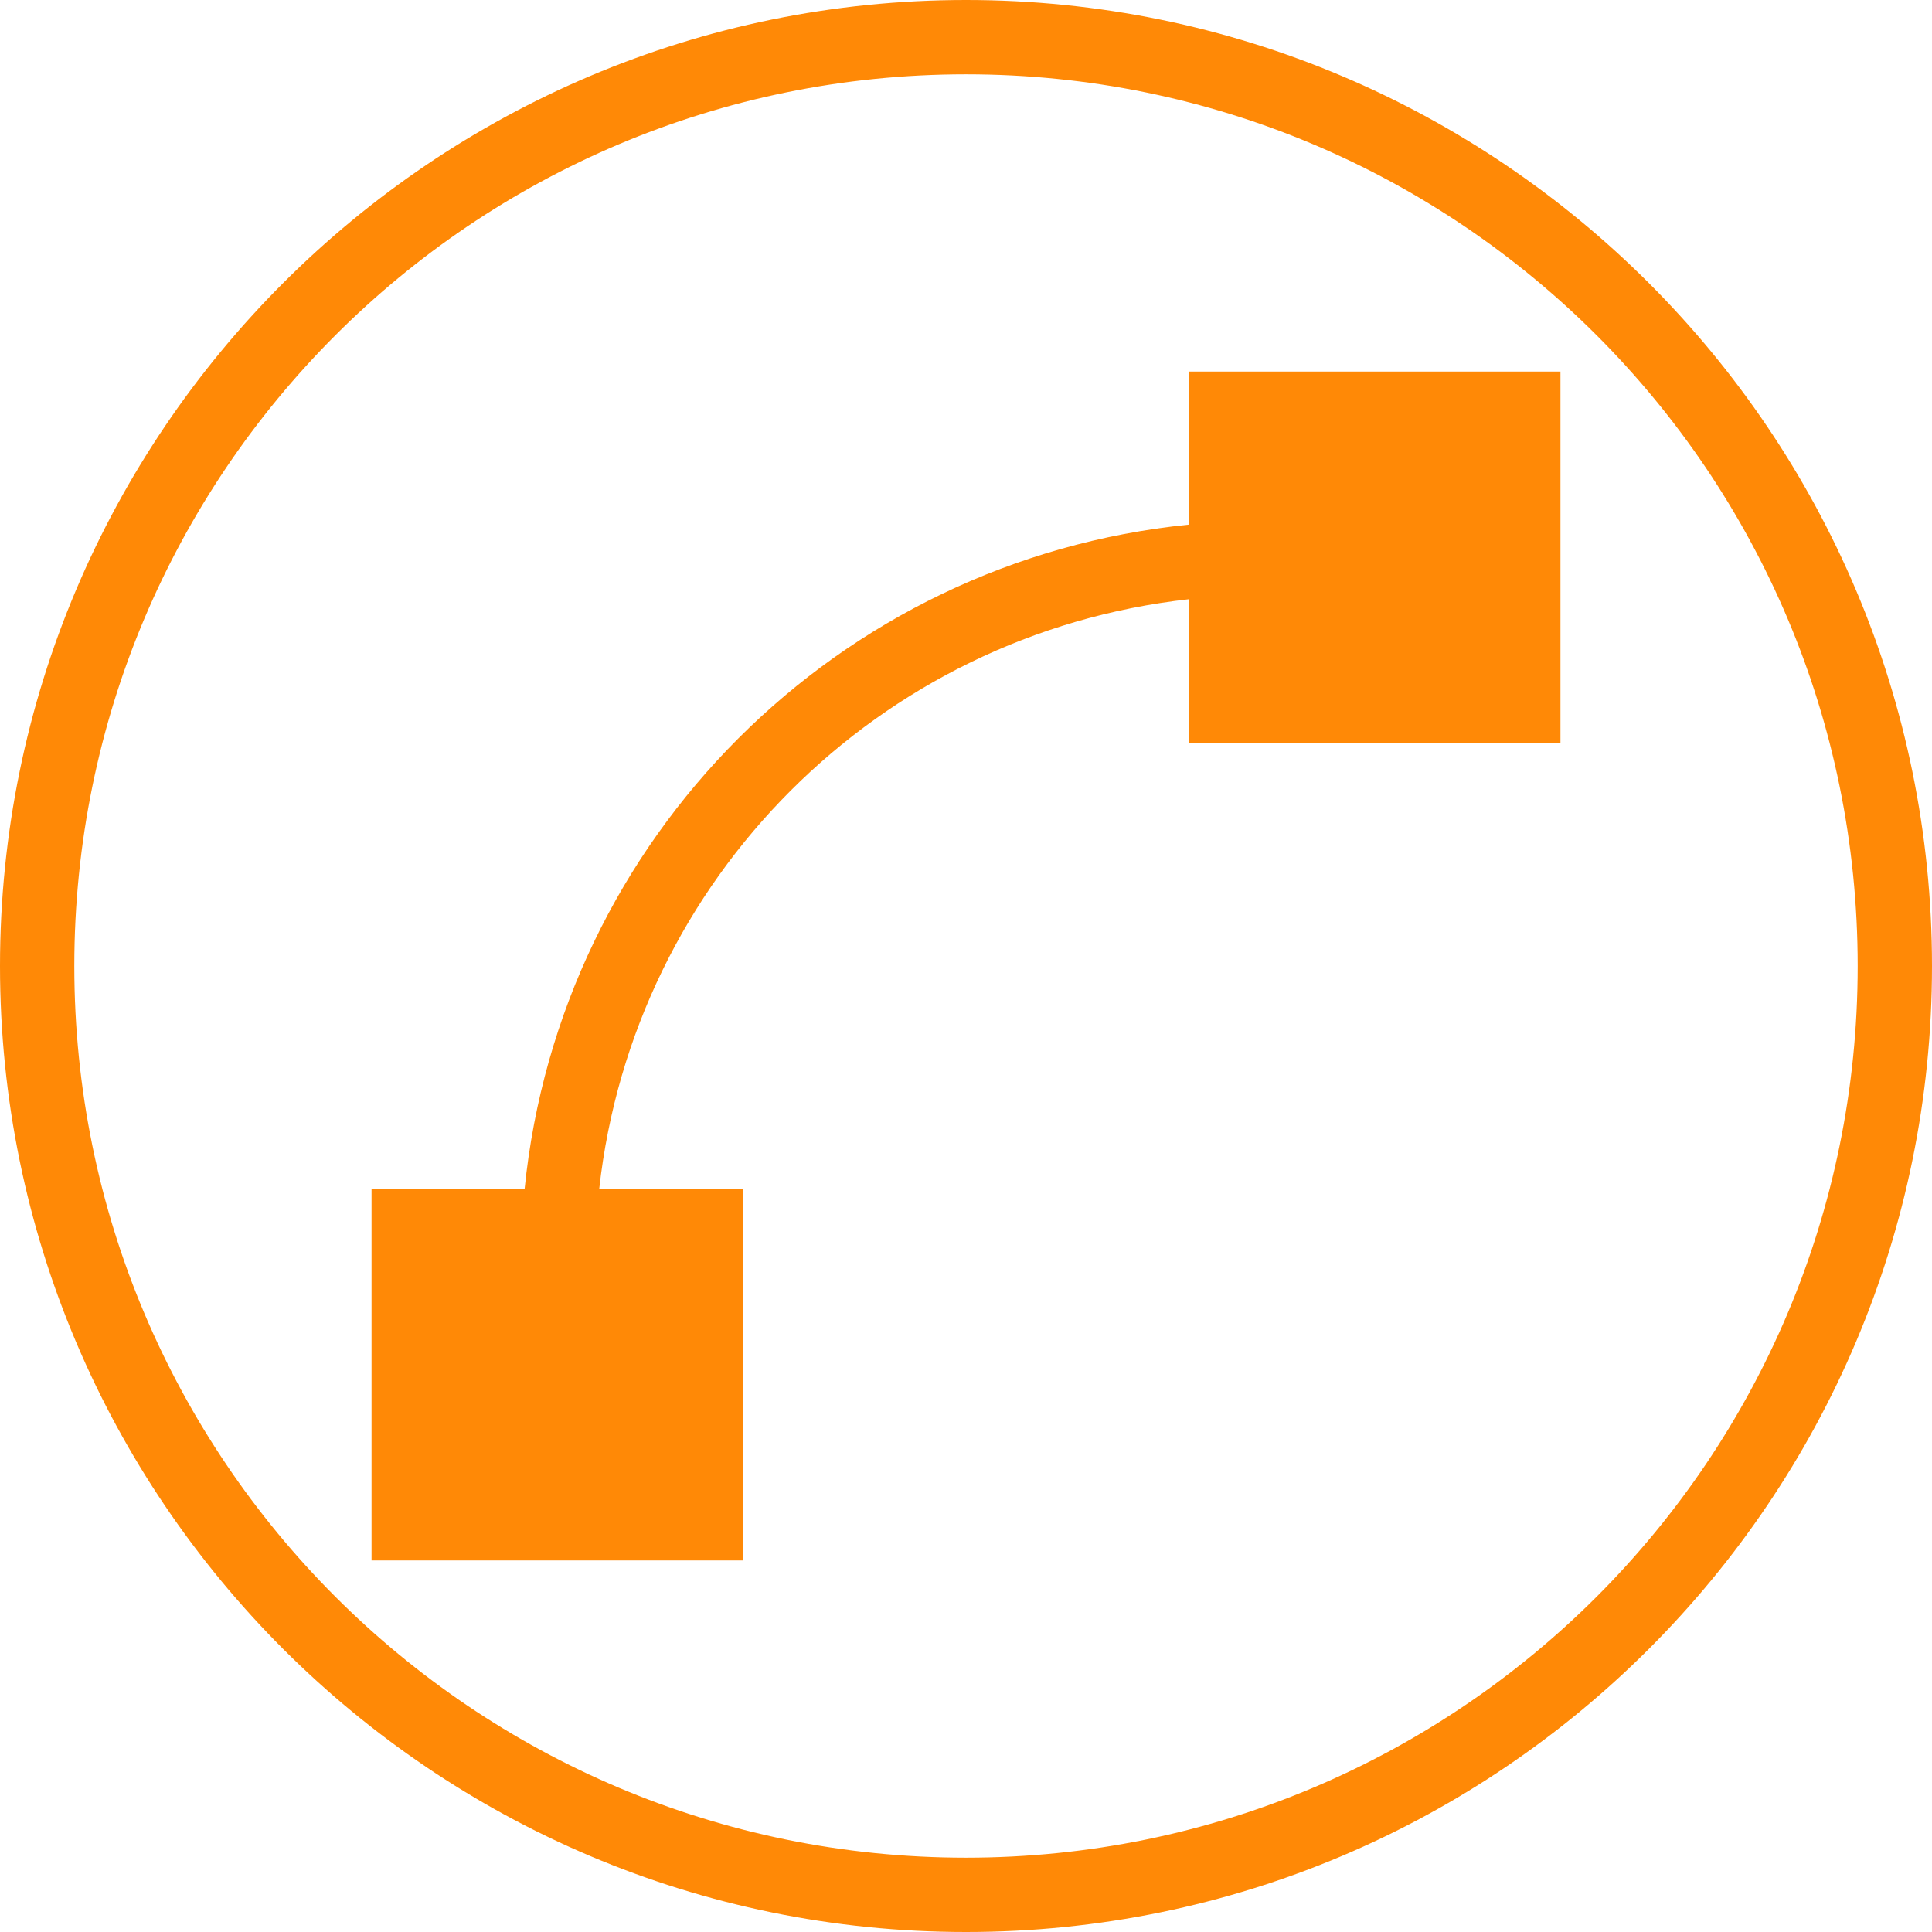
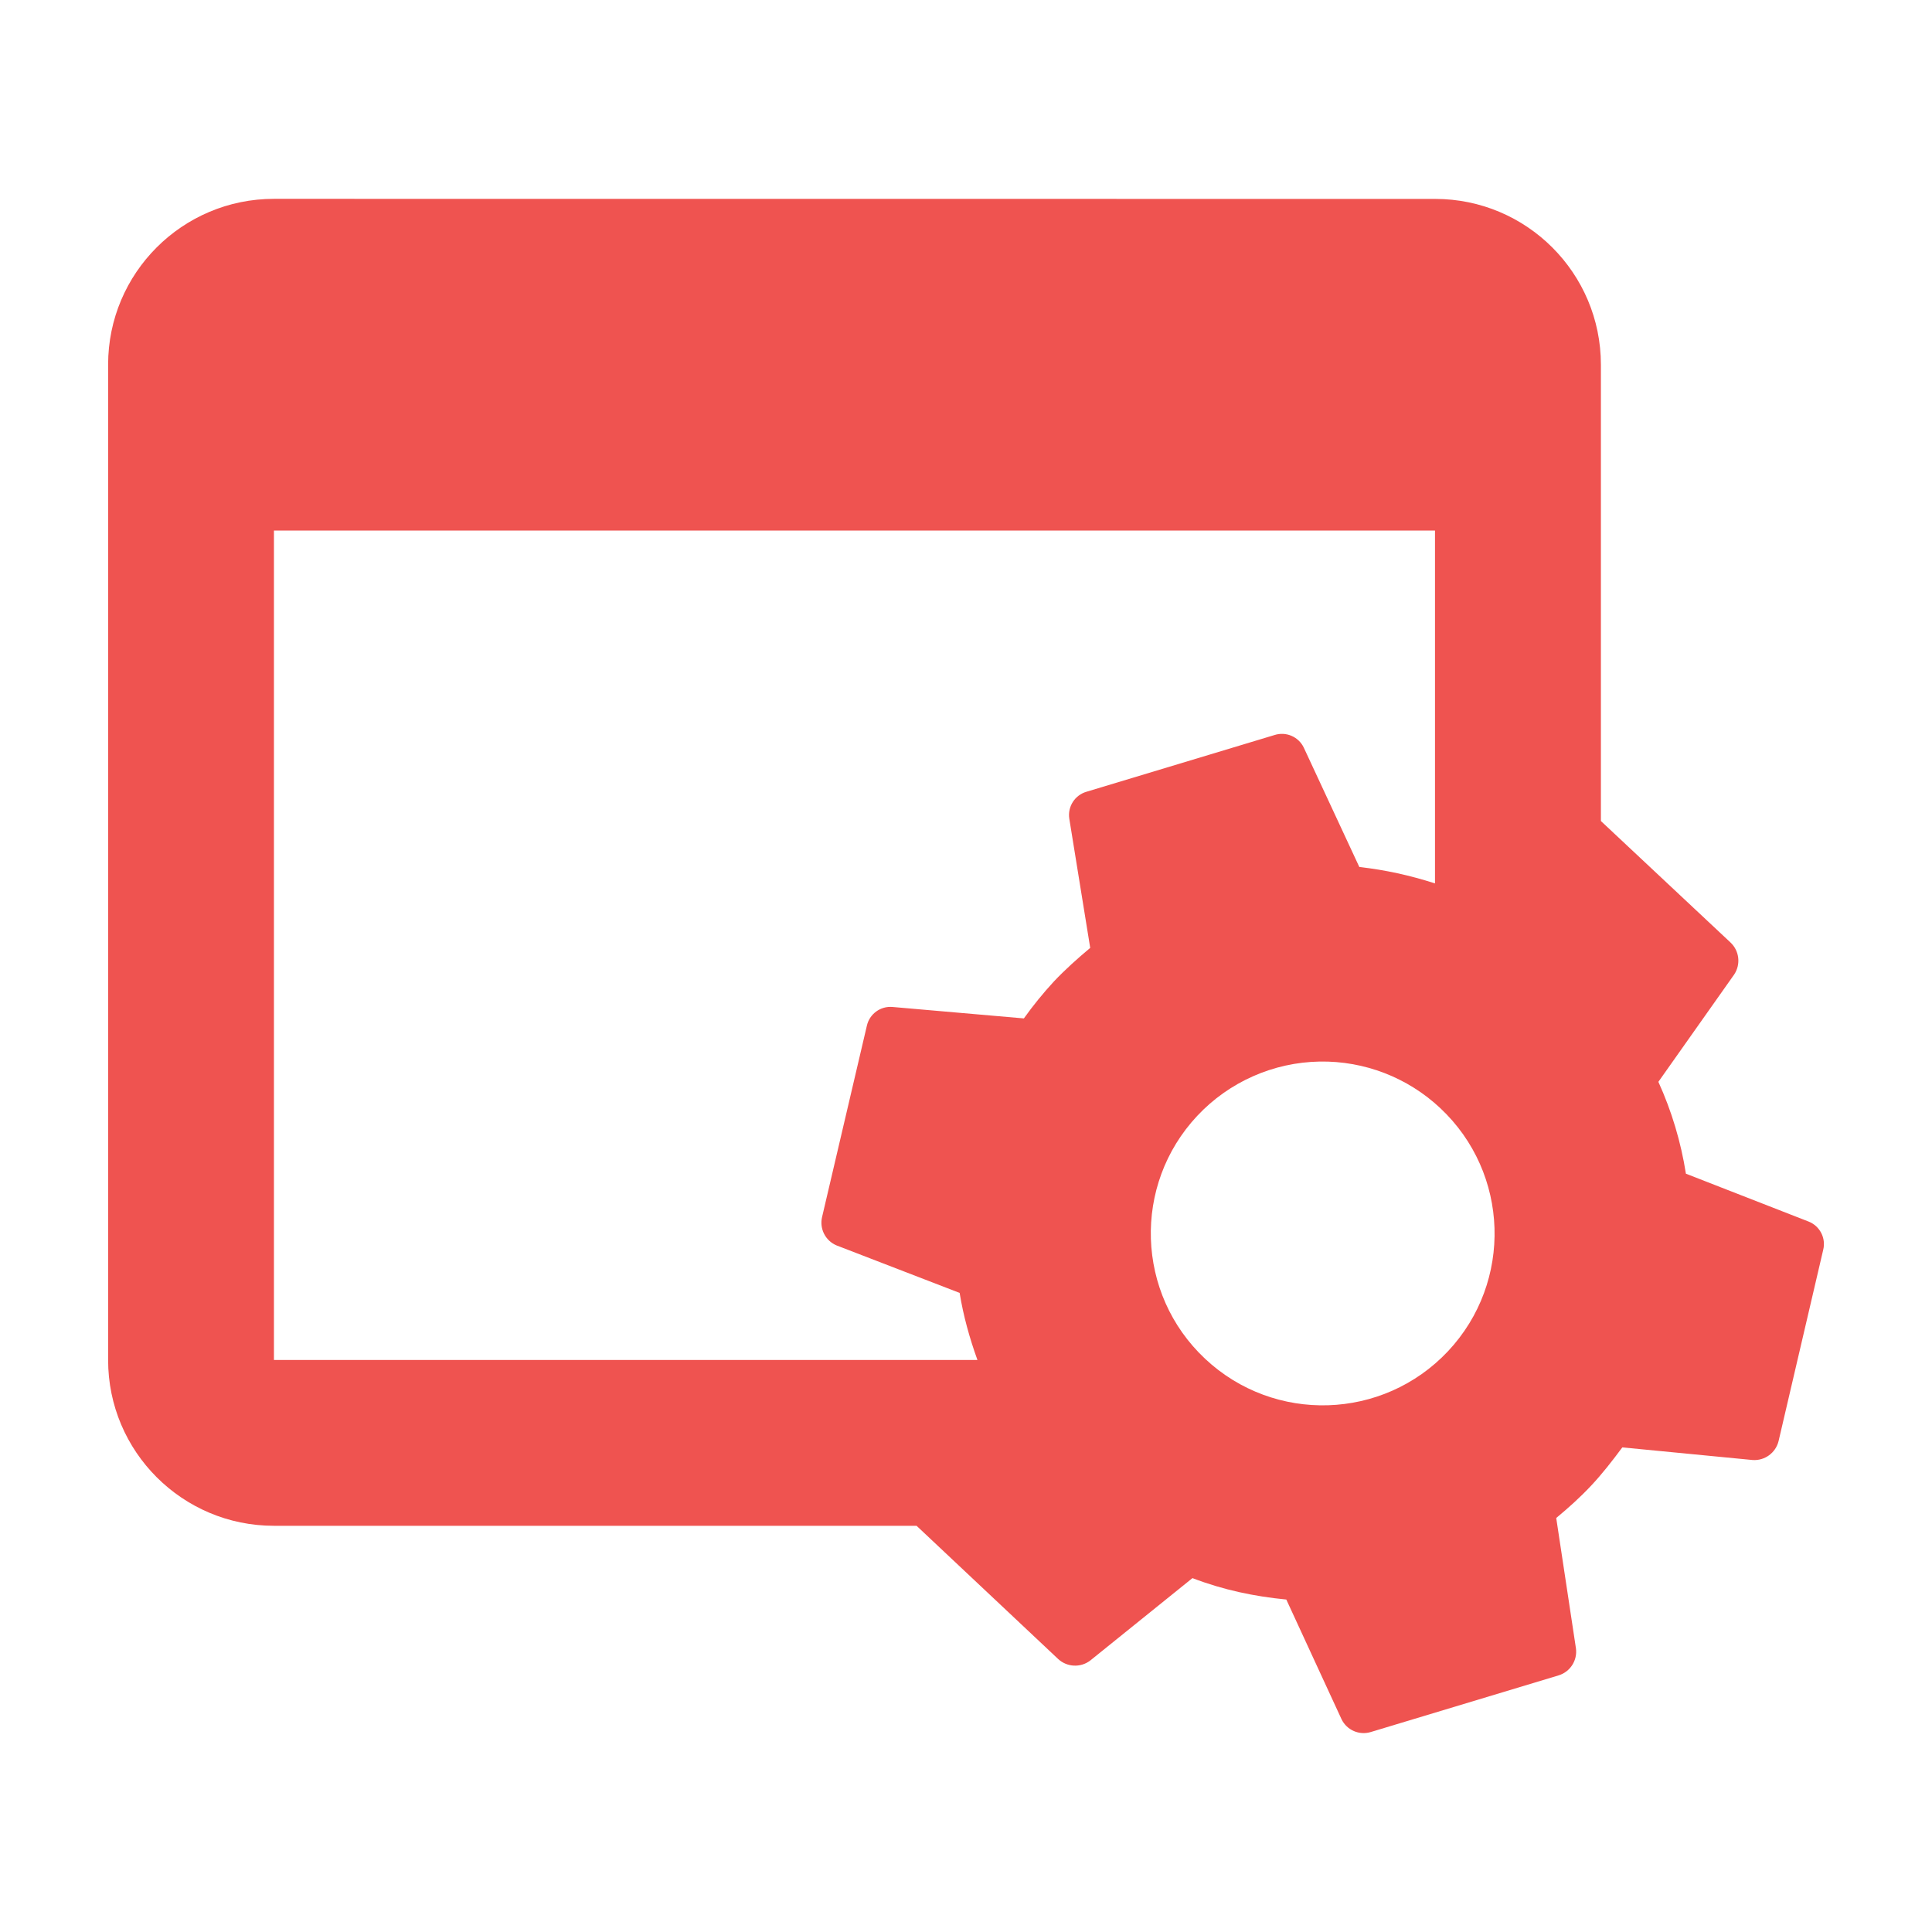
- <svg xmlns="http://www.w3.org/2000/svg" viewBox="0 0 26 26" id="Make">
-   <path style="line-height:normal;text-indent:0;text-align:start;text-decoration-line:none;text-transform:none;block-progression:tb" d="M13 0C5.826 0 0 5.826 0 13s5.826 13 13 13 13-5.826 13-13S20.174 0 13 0zm0 1c6.633 0 12 5.367 12 12s-5.367 12-12 12S1 19.633 1 13 6.367 1 13 1zm3 4v2.06A9.994 9.994 0 0 0 7.06 16H5v5h5v-5H8.064A8.984 8.984 0 0 1 16 8.064V10h5V5h-5z" color="#000" font-family="sans-serif" font-weight="400" overflow="visible" fill="#ff8906" class="color000000 svgShape" />
+ <svg xmlns="http://www.w3.org/2000/svg" viewBox="0 0 24 24">
+   <path d="M3.403 2.47a2.06 2.06 0 0 0-2.06 2.06v12.364a2.06 2.06 0 0 0 2.06 2.06h7.983l1.758 1.654a.31.31 0 0 0 .399.02l1.27-1.024c.388.148.768.227 1.166.266l.687 1.489a.305.305 0 0 0 .362.157l2.334-.704a.308.308 0 0 0 .215-.335l-.245-1.62c.151-.125.296-.255.434-.402.138-.147.262-.307.387-.475l1.62.157a.31.31 0 0 0 .321-.235l.554-2.374a.3.3 0 0 0-.18-.353l-1.525-.595a4.416 4.416 0 0 0-.342-1.141l.942-1.334a.31.31 0 0 0-.046-.397l-1.61-1.509V4.531a2.06 2.06 0 0 0-2.06-2.06zm0 4.121h14.423v4.383c-.31-.1-.62-.168-.94-.204l-.69-1.483a.301.301 0 0 0-.364-.156l-2.334.704a.301.301 0 0 0-.215.334l.26 1.606c-.16.134-.312.27-.45.416a4.743 4.743 0 0 0-.374.46l-1.631-.142a.3.3 0 0 0-.32.235l-.556 2.375a.306.306 0 0 0 .18.352l1.529.59c.046.285.123.56.221.833H3.403zm12.991 6.596a2.136 2.136 0 0 1 1.497.578 2.136 2.136 0 0 1 .097 3.02 2.136 2.136 0 0 1-3.018.094 2.136 2.136 0 0 1-.097-3.018 2.136 2.136 0 0 1 1.521-.674z" style="fill:#ef5350;stroke-width:1.03" />
</svg>
